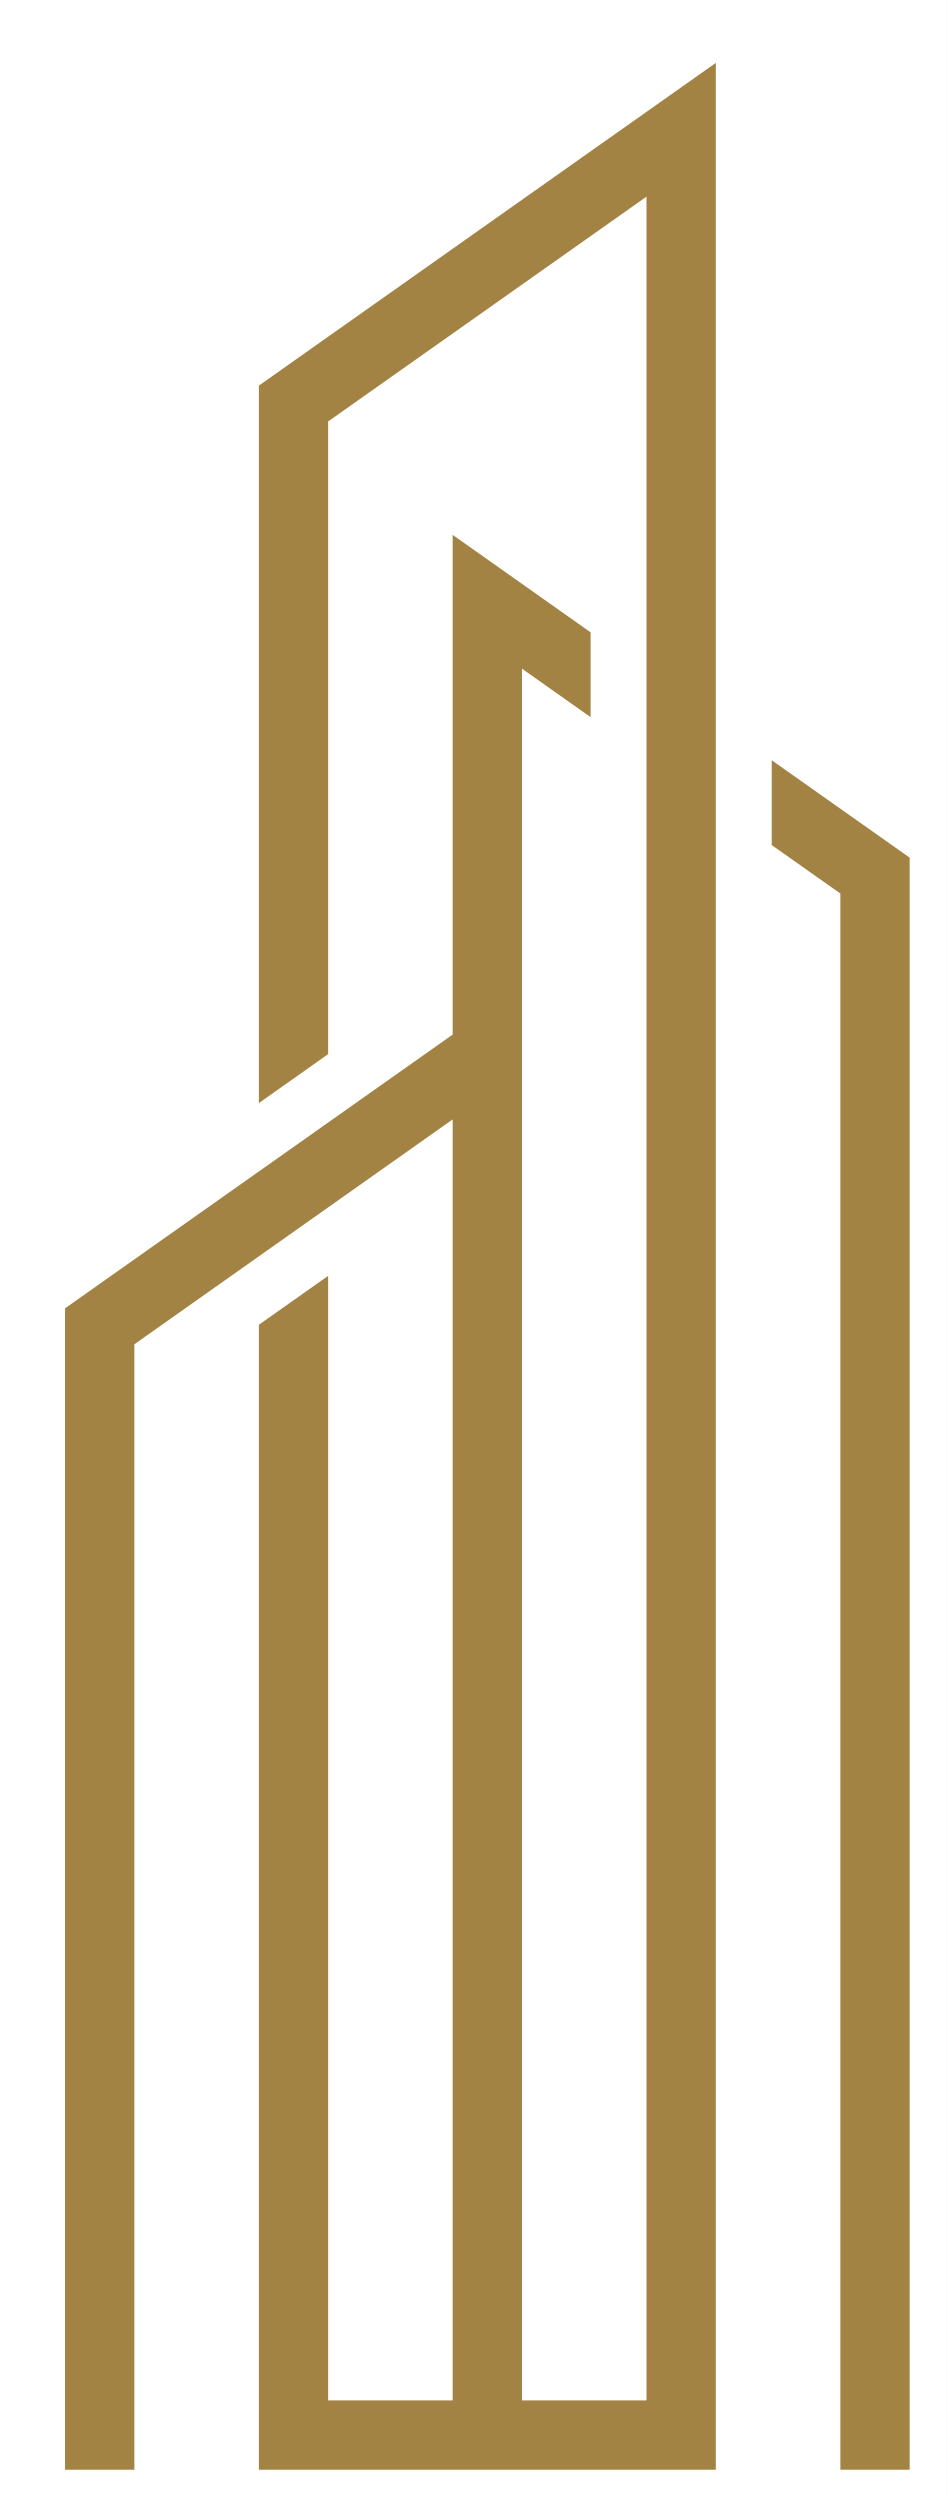
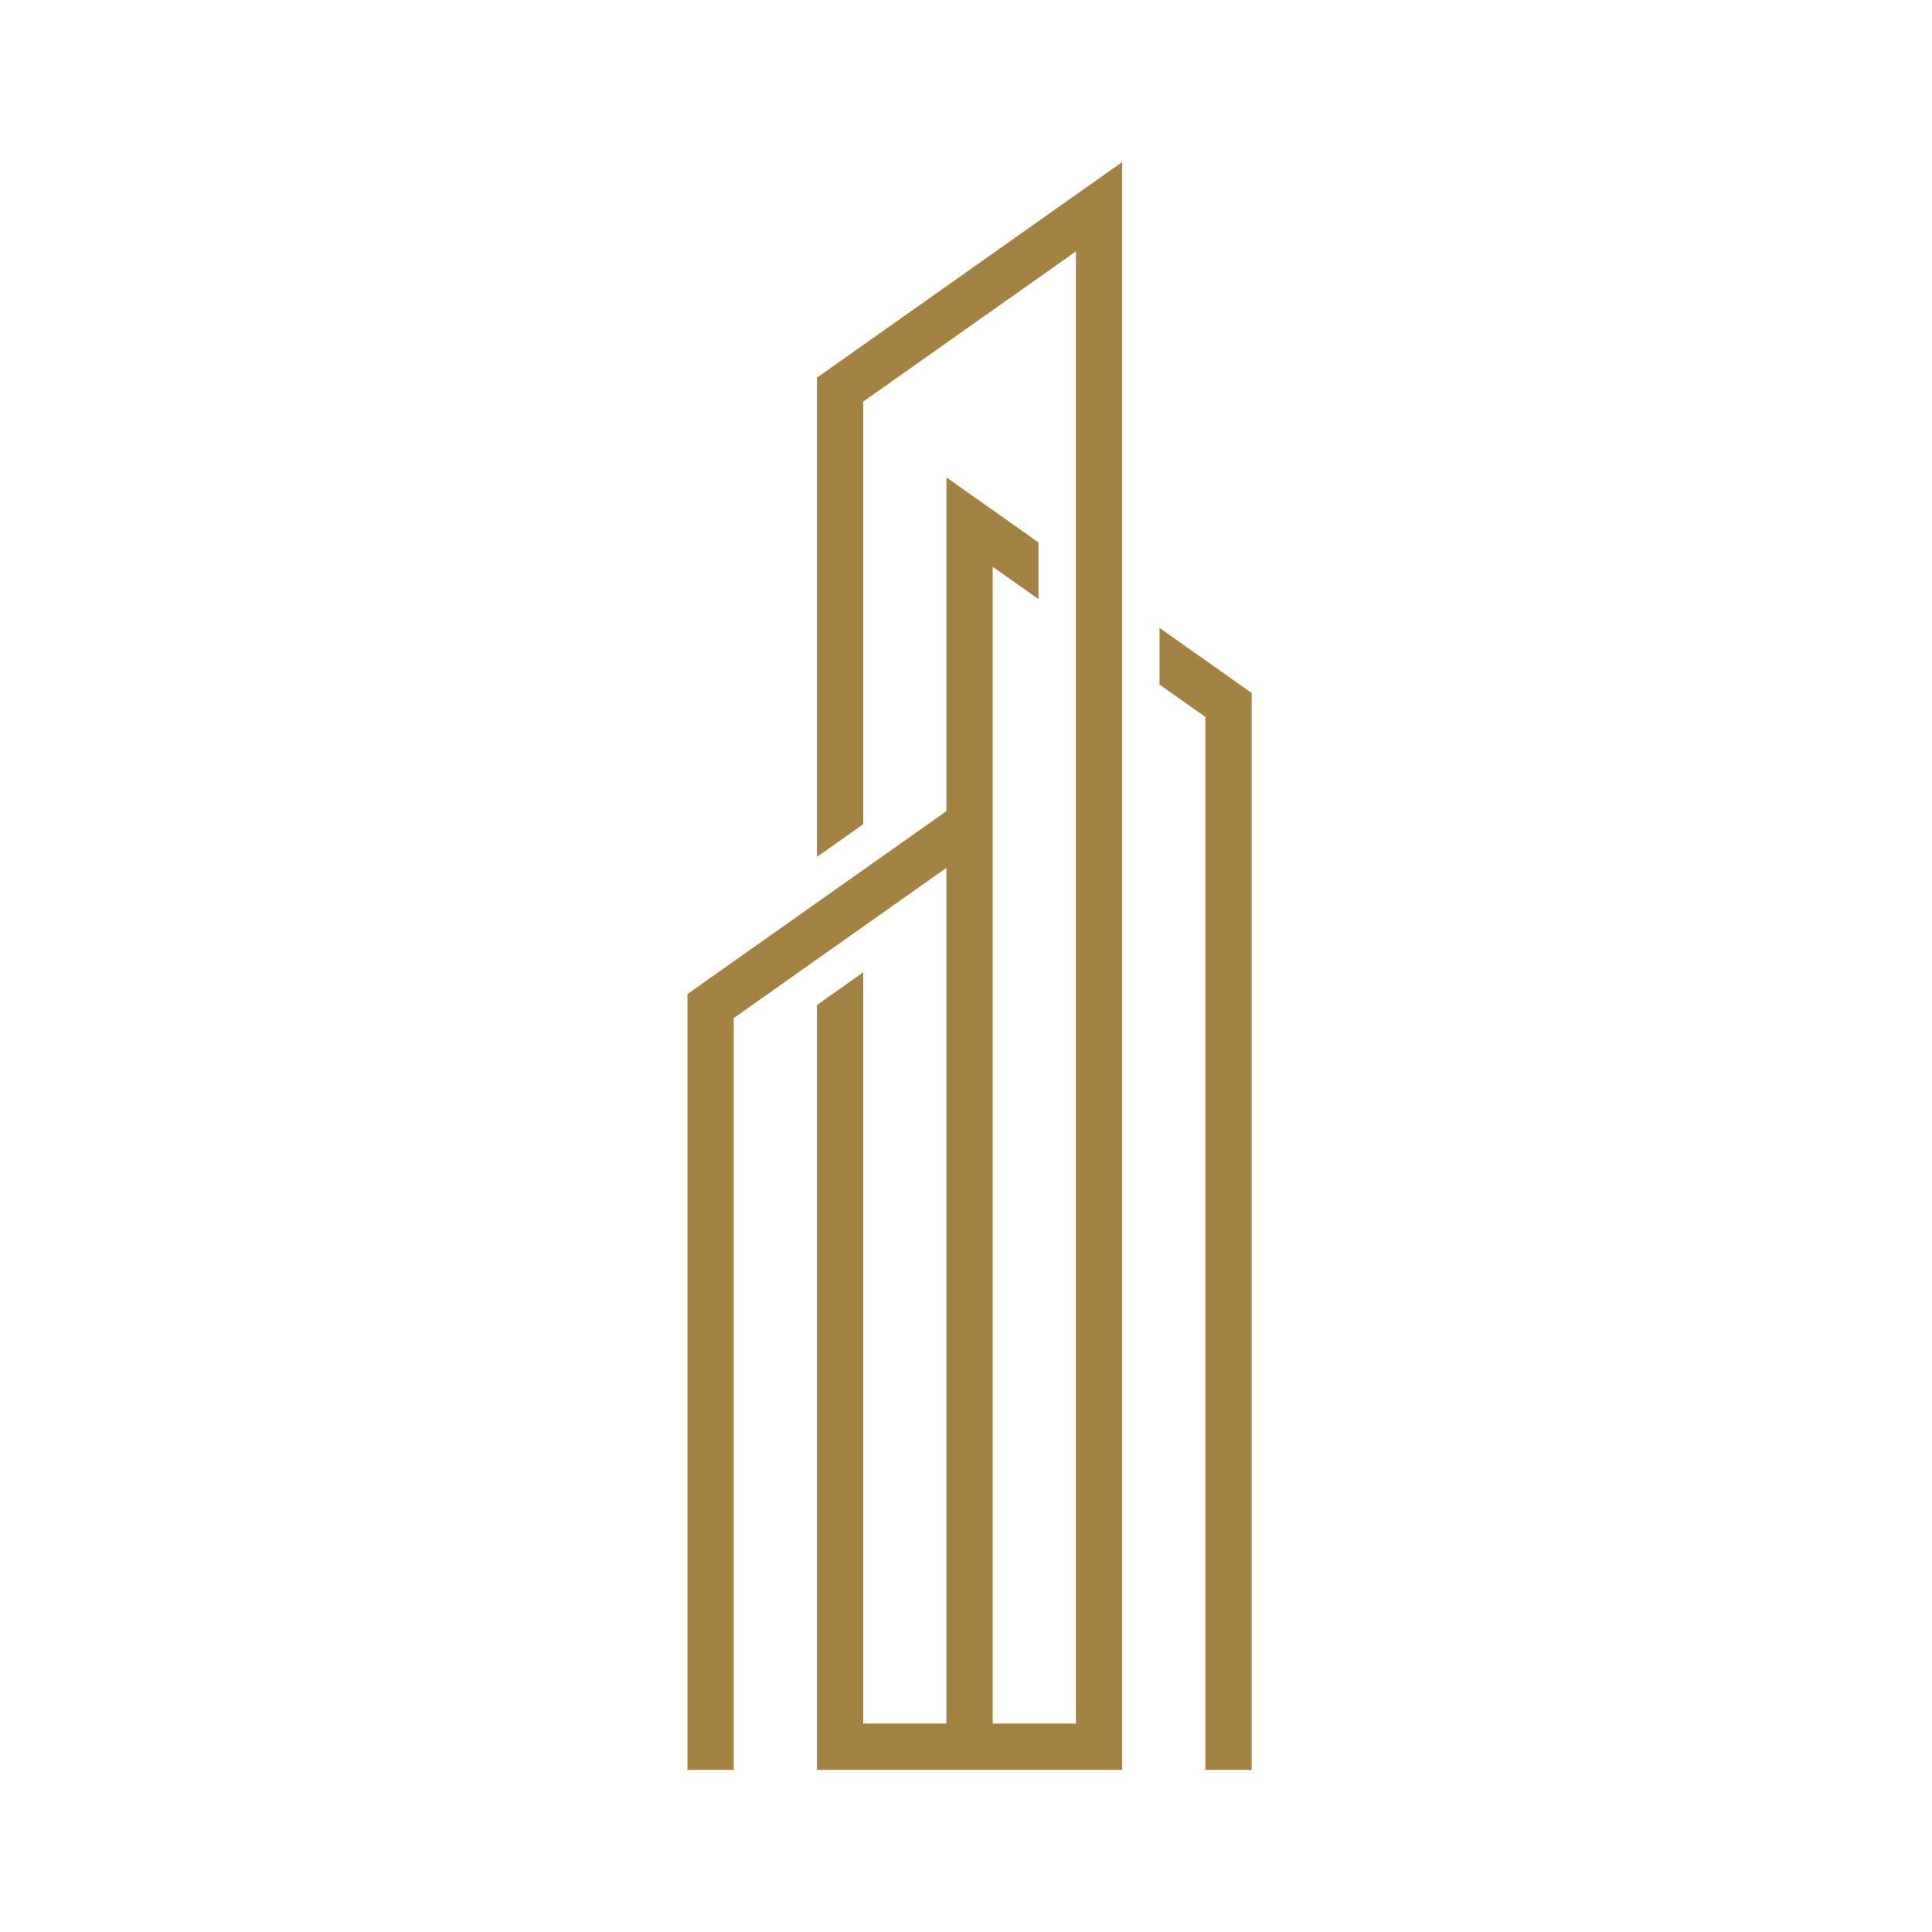
- <svg xmlns="http://www.w3.org/2000/svg" viewBox="27 110 58 153">
-   <rect x="27" y="110" width="58" height="153" rx="0" fill="#ffffff" />
-   <path fill="#a38344" d="M 42.844 177.508 L 47.082 174.512 L 47.082 135.793 L 66.566 122.035 L 66.566 256.906 L 58.945 256.906 L 58.945 150.922 L 63.145 153.891 L 63.145 148.699 L 54.703 142.734 L 54.703 173.316 L 30.98 190.07 L 30.98 261.148 L 35.223 261.148 L 35.223 192.27 L 54.703 178.508 L 54.703 256.906 L 47.082 256.906 L 47.082 188.082 L 42.844 191.074 L 42.844 261.148 L 70.809 261.148 L 70.809 113.848 L 42.844 133.598 Z" />
-   <path fill="#a38344" d="M 74.23 156.527 L 74.23 161.719 L 78.43 164.684 L 78.43 261.148 L 82.672 261.148 L 82.672 162.488 Z" />
+ <svg xmlns="http://www.w3.org/2000/svg" viewBox="-32 99 177 177" width="512" height="512">
+   <rect x="-32" y="99" width="177" height="177" fill="#ffffff" />
+   <path style="fill:#a38344;fill-opacity:1;" d="M 42.844 177.508 L 47.082 174.512 L 47.082 135.793 L 66.566 122.035 L 66.566 256.906 L 58.945 256.906 L 58.945 150.922 L 63.145 153.891 L 63.145 148.699 L 54.703 142.734 L 54.703 173.316 L 30.98 190.07 L 30.98 261.148 L 35.223 261.148 L 35.223 192.27 L 54.703 178.508 L 54.703 256.906 L 47.082 256.906 L 47.082 188.082 L 42.844 191.074 L 42.844 261.148 L 70.809 261.148 L 70.809 113.848 L 42.844 133.598 Z M 42.844 177.508 " />
+   <path style="fill:#a38344;fill-opacity:1;" d="M 74.23 156.527 L 74.23 161.719 L 78.43 164.684 L 78.43 261.148 L 82.672 261.148 L 82.672 162.488 Z M 74.23 156.527 " />
</svg>
